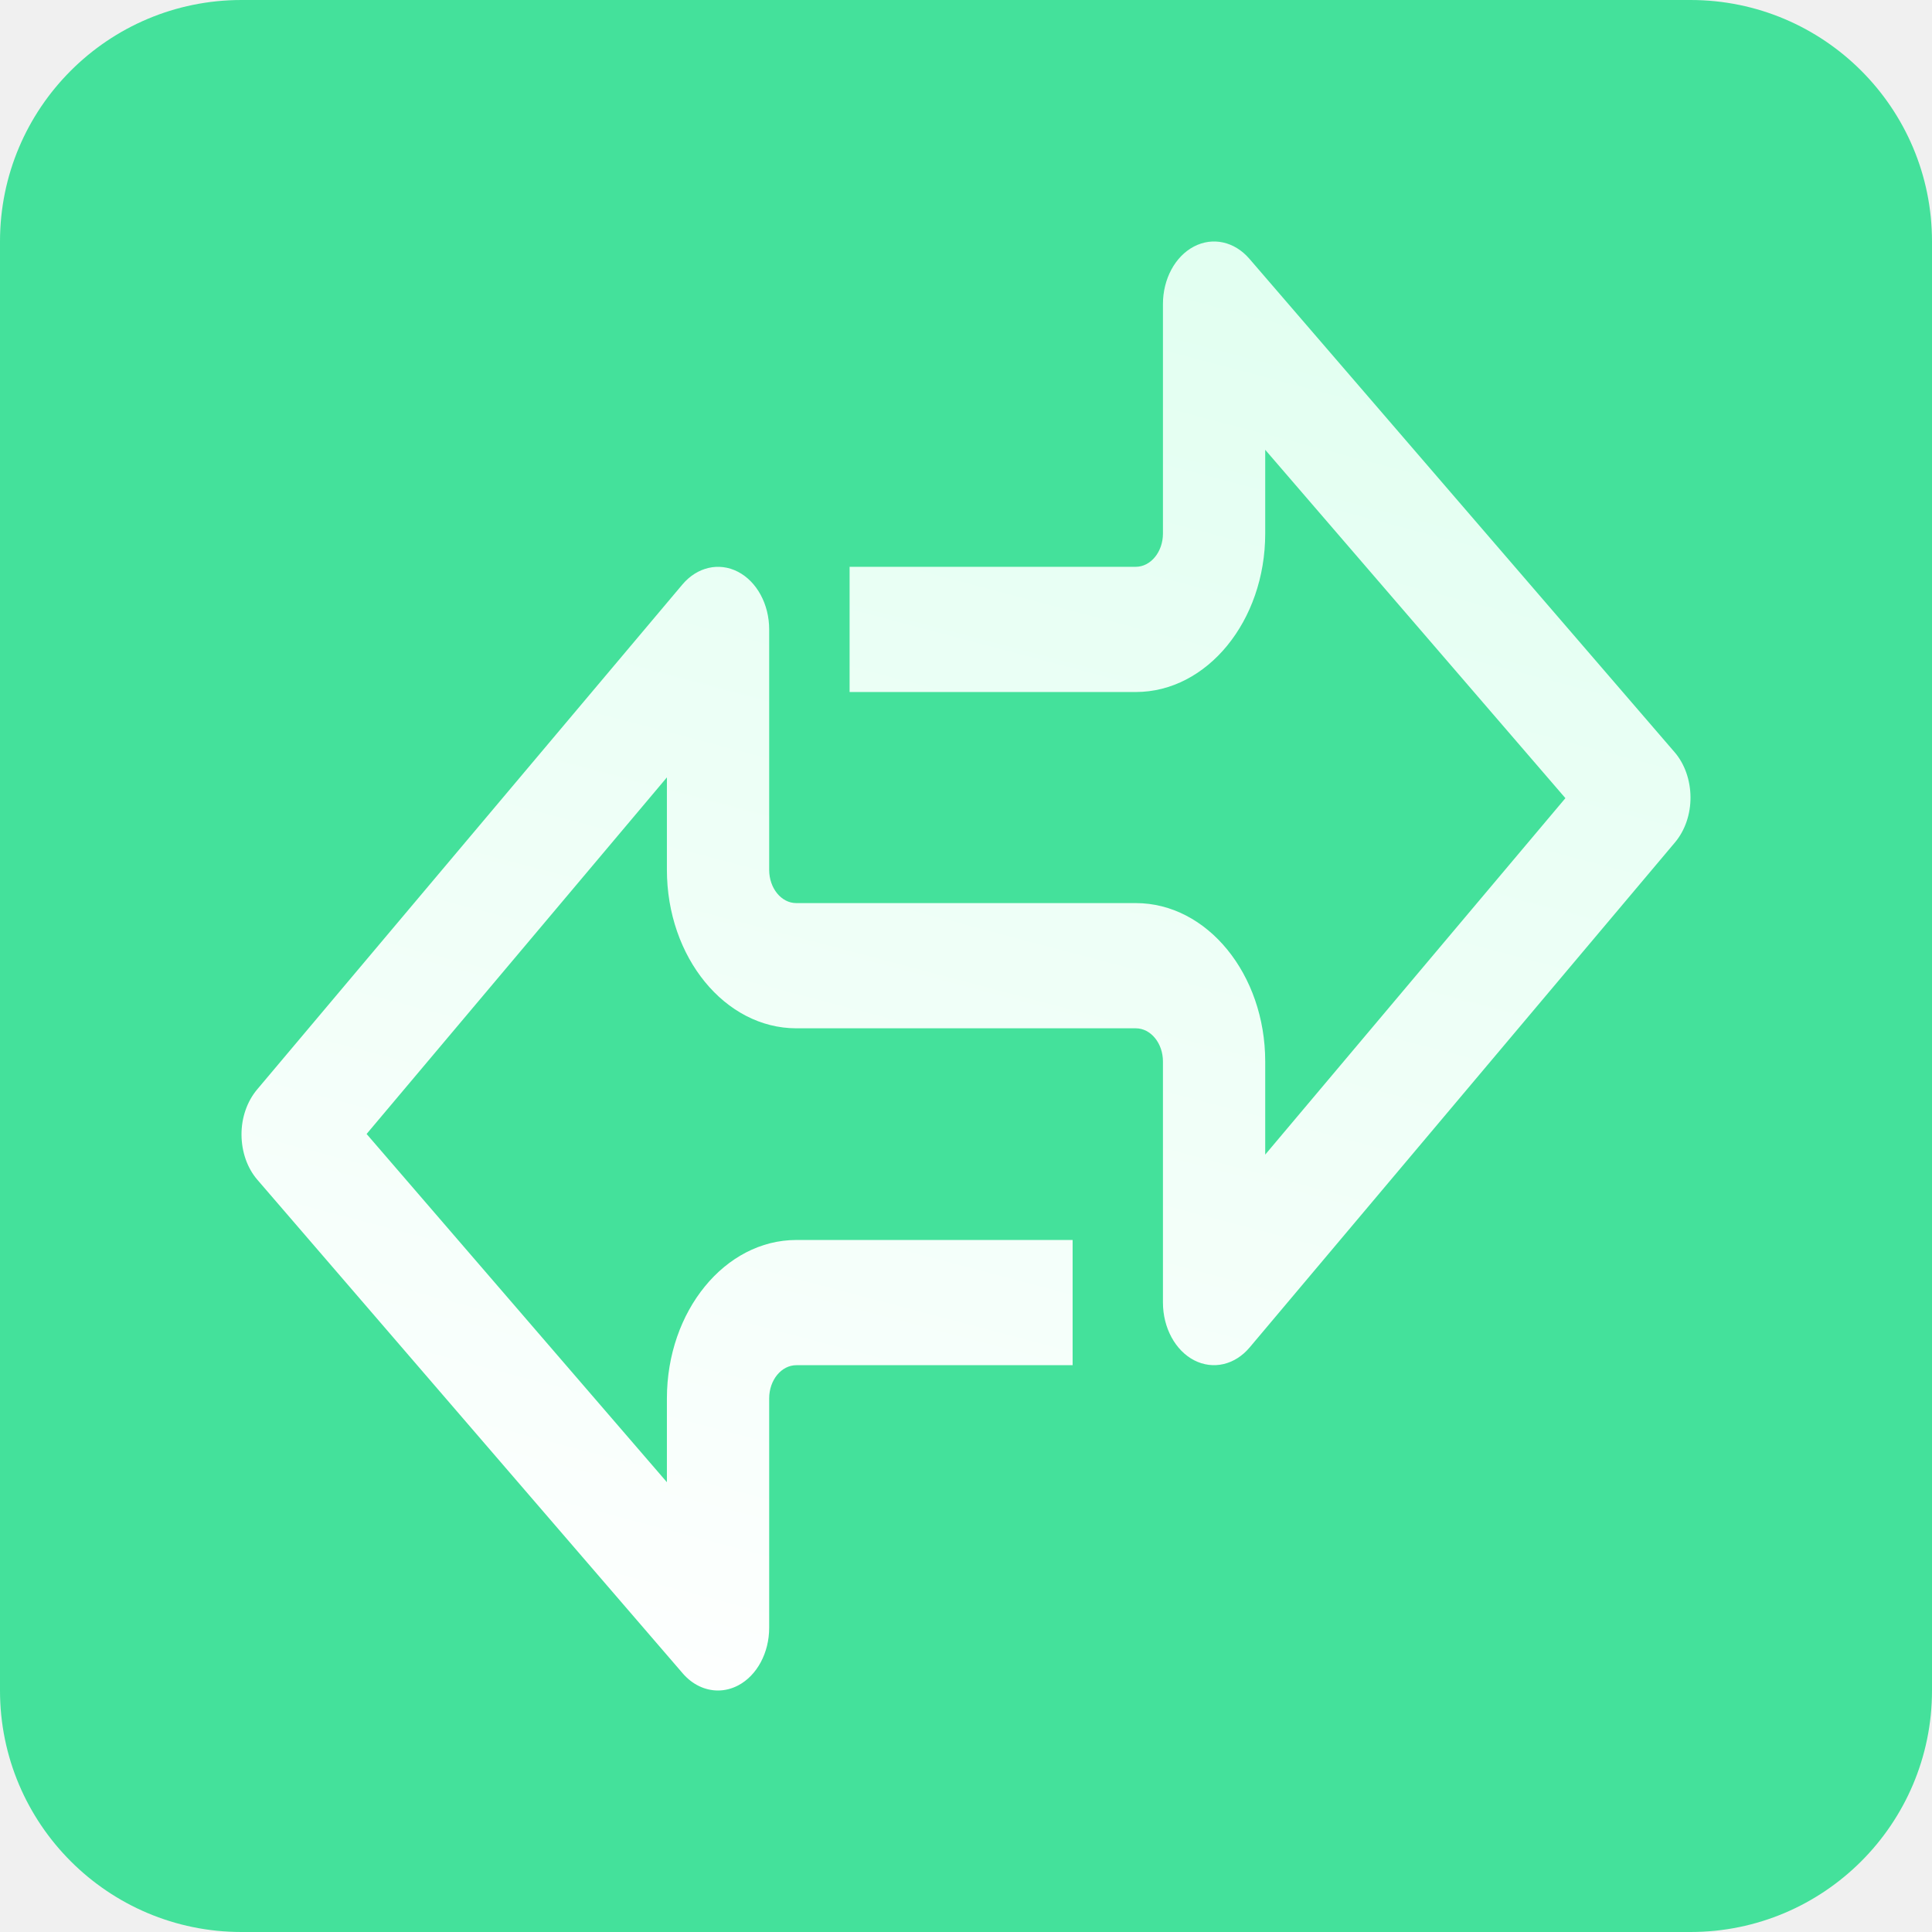
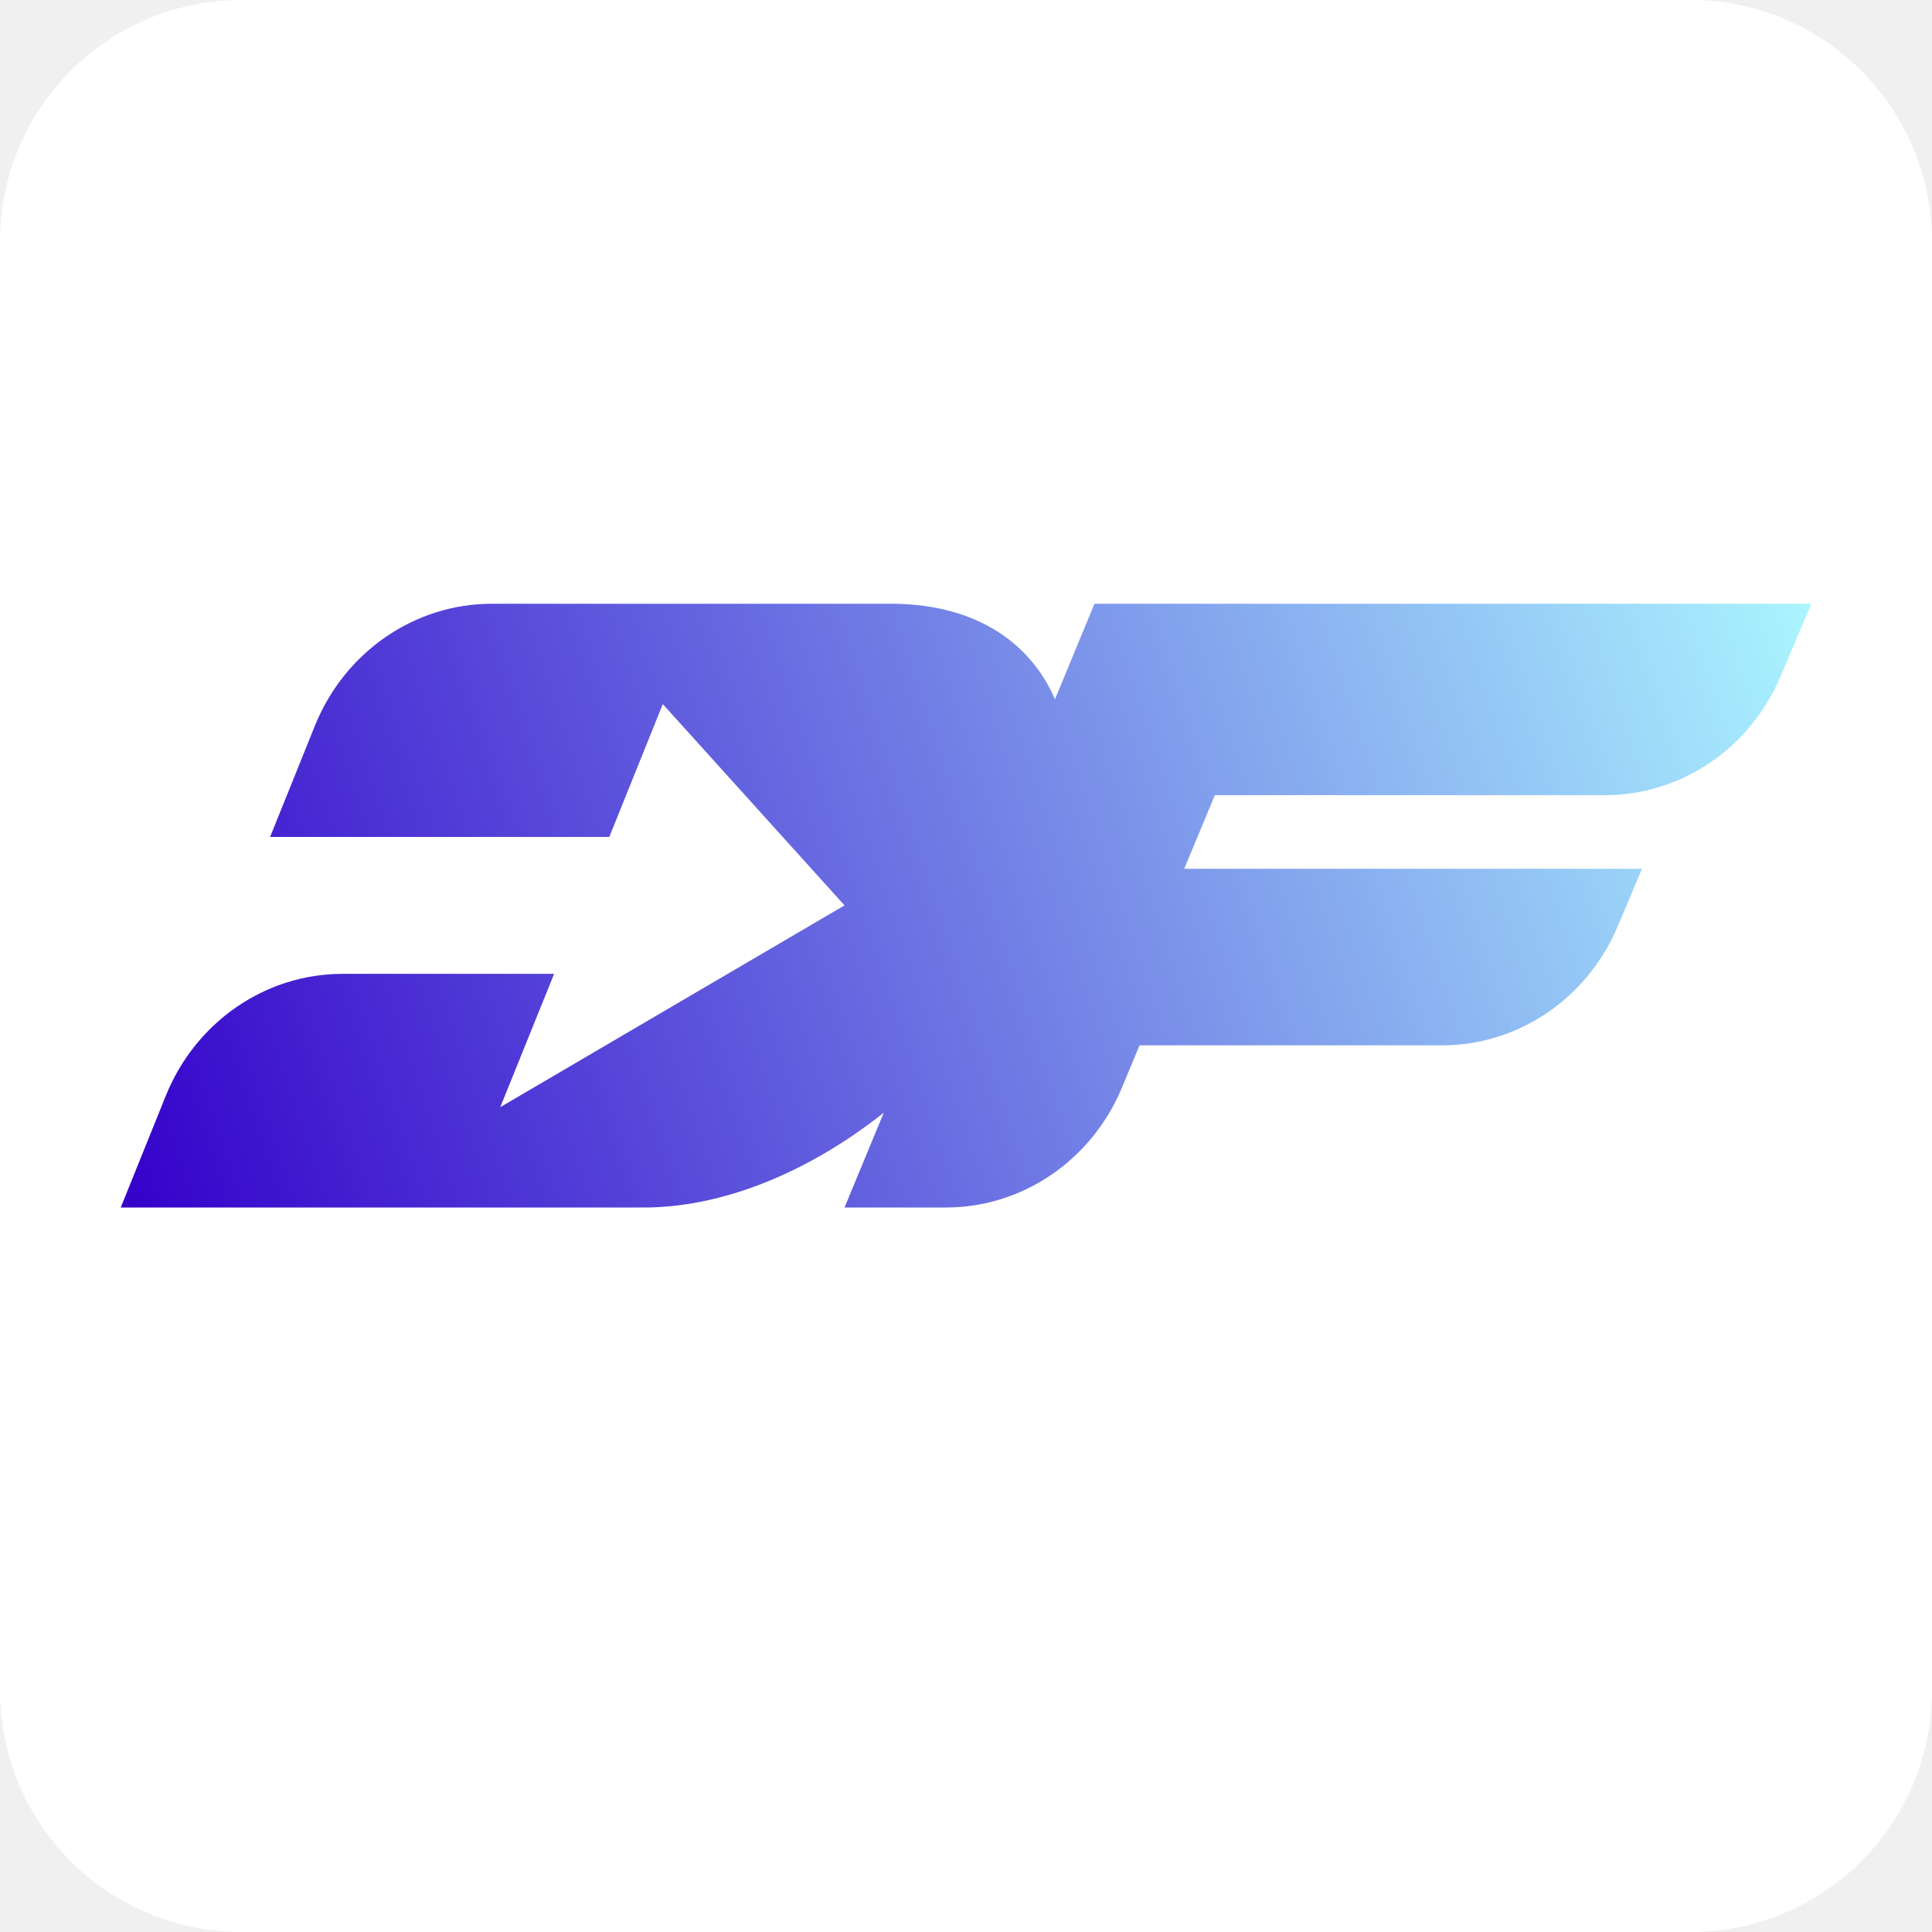
<svg xmlns="http://www.w3.org/2000/svg" width="16" height="16" viewBox="0 0 16 16" fill="none">
-   <g id="Favicon">
-     <rect width="16" height="16" rx="2" fill="#44E19B" />
-     <path id="Vector" d="M5.946 14C5.839 14 5.734 13.951 5.654 13.858L2.132 9.771C2.048 9.674 2.001 9.54 2 9.398C1.999 9.257 2.046 9.122 2.129 9.023L5.651 4.841C5.773 4.696 5.954 4.654 6.111 4.735C6.268 4.816 6.37 5.004 6.37 5.213V7.204C6.37 7.356 6.471 7.479 6.594 7.479H9.406C9.997 7.479 10.478 8.068 10.478 8.791V9.562L12.964 6.61L10.478 3.725V4.419C10.478 5.142 9.997 5.731 9.406 5.731H7.036V4.694H9.406C9.53 4.694 9.631 4.57 9.631 4.419V2.518C9.631 2.311 9.731 2.124 9.887 2.042C10.043 1.96 10.223 2 10.346 2.142L13.868 6.229C13.952 6.326 13.999 6.461 14 6.602C14.001 6.743 13.954 6.879 13.871 6.977L10.349 11.159C10.227 11.304 10.046 11.346 9.889 11.265C9.733 11.184 9.631 10.996 9.631 10.787V8.791C9.631 8.639 9.53 8.516 9.406 8.516H6.595C6.004 8.516 5.523 7.927 5.523 7.204V6.438L3.036 9.391L5.523 12.275V11.581C5.523 10.858 6.004 10.269 6.595 10.269H8.883V11.306H6.595C6.471 11.306 6.37 11.429 6.37 11.581V13.481C6.37 13.688 6.269 13.876 6.113 13.958C6.059 13.986 6.003 14 5.946 14L5.946 14Z" fill="url(#paint0_linear_60_5062)" />
-   </g>
+   <rect width="16" height="16" rx="2" fill="white" />
+   <path d="M14.746 5.601L15 5H9.064L8.737 5.791C8.524 5.3 8.048 4.991 7.347 5H4.073C3.433 5 2.855 5.399 2.608 6.01L2.237 6.931H5.046L5.489 5.831L6.994 7.498L4.143 9.169L4.589 8.065H2.838C2.197 8.065 1.62 8.463 1.373 9.075L1 10H5.299C5.982 10.009 6.705 9.702 7.319 9.215L6.994 10H7.833C8.467 10 9.04 9.61 9.291 9.008L9.437 8.657H11.943C12.573 8.657 13.144 8.27 13.397 7.672L13.598 7.195H9.807L10.061 6.585H13.292C13.922 6.585 14.493 6.199 14.746 5.601H14.746Z" fill="url(#paint0_linear_607_62515)" />
  <defs>
-     <linearGradient id="paint0_linear_60_5062" x1="6.745" y1="15.107" x2="11.057" y2="-1.197" gradientUnits="userSpaceOnUse">
-       <stop stop-color="white" />
-       <stop offset="1" stop-color="#DAFFED" />
+     <linearGradient id="paint0_linear_607_62515" x1="1.012" y1="9.998" x2="15.095" y2="5.297" gradientUnits="userSpaceOnUse">
+       <stop stop-color="#3400CA" />
+       <stop offset="1" stop-color="#ABF5FF" />
    </linearGradient>
  </defs>
</svg>
